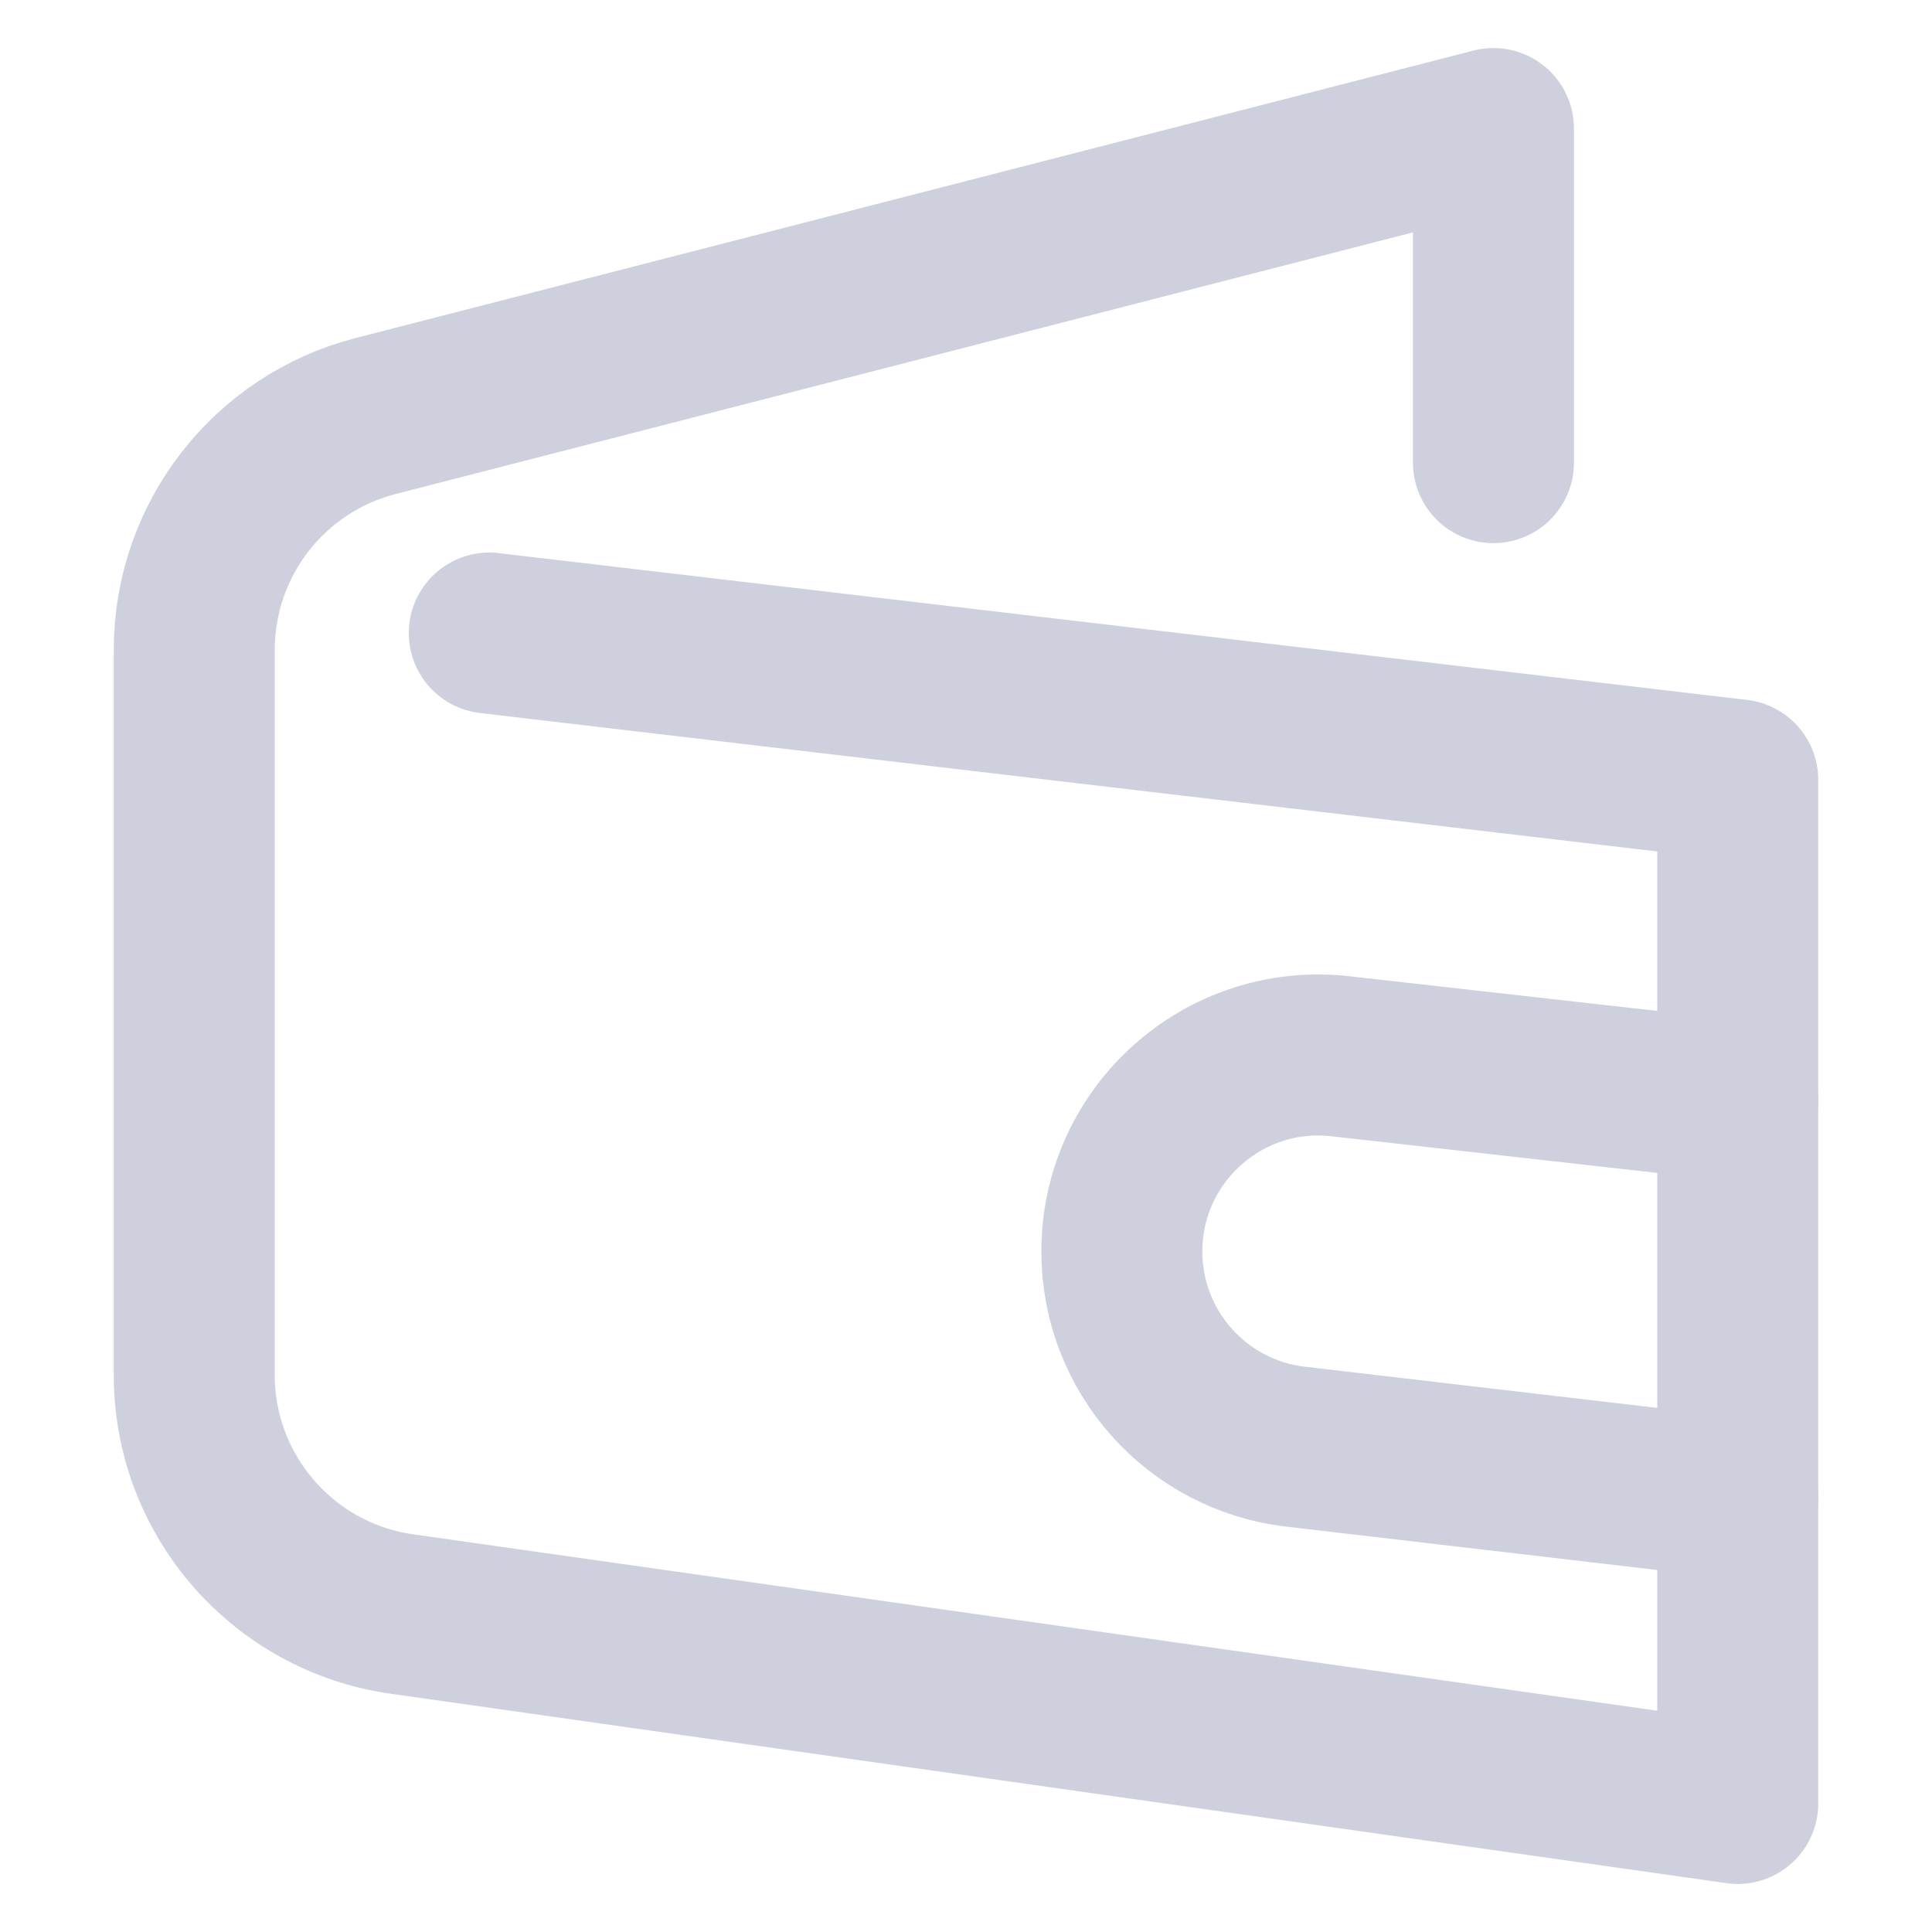
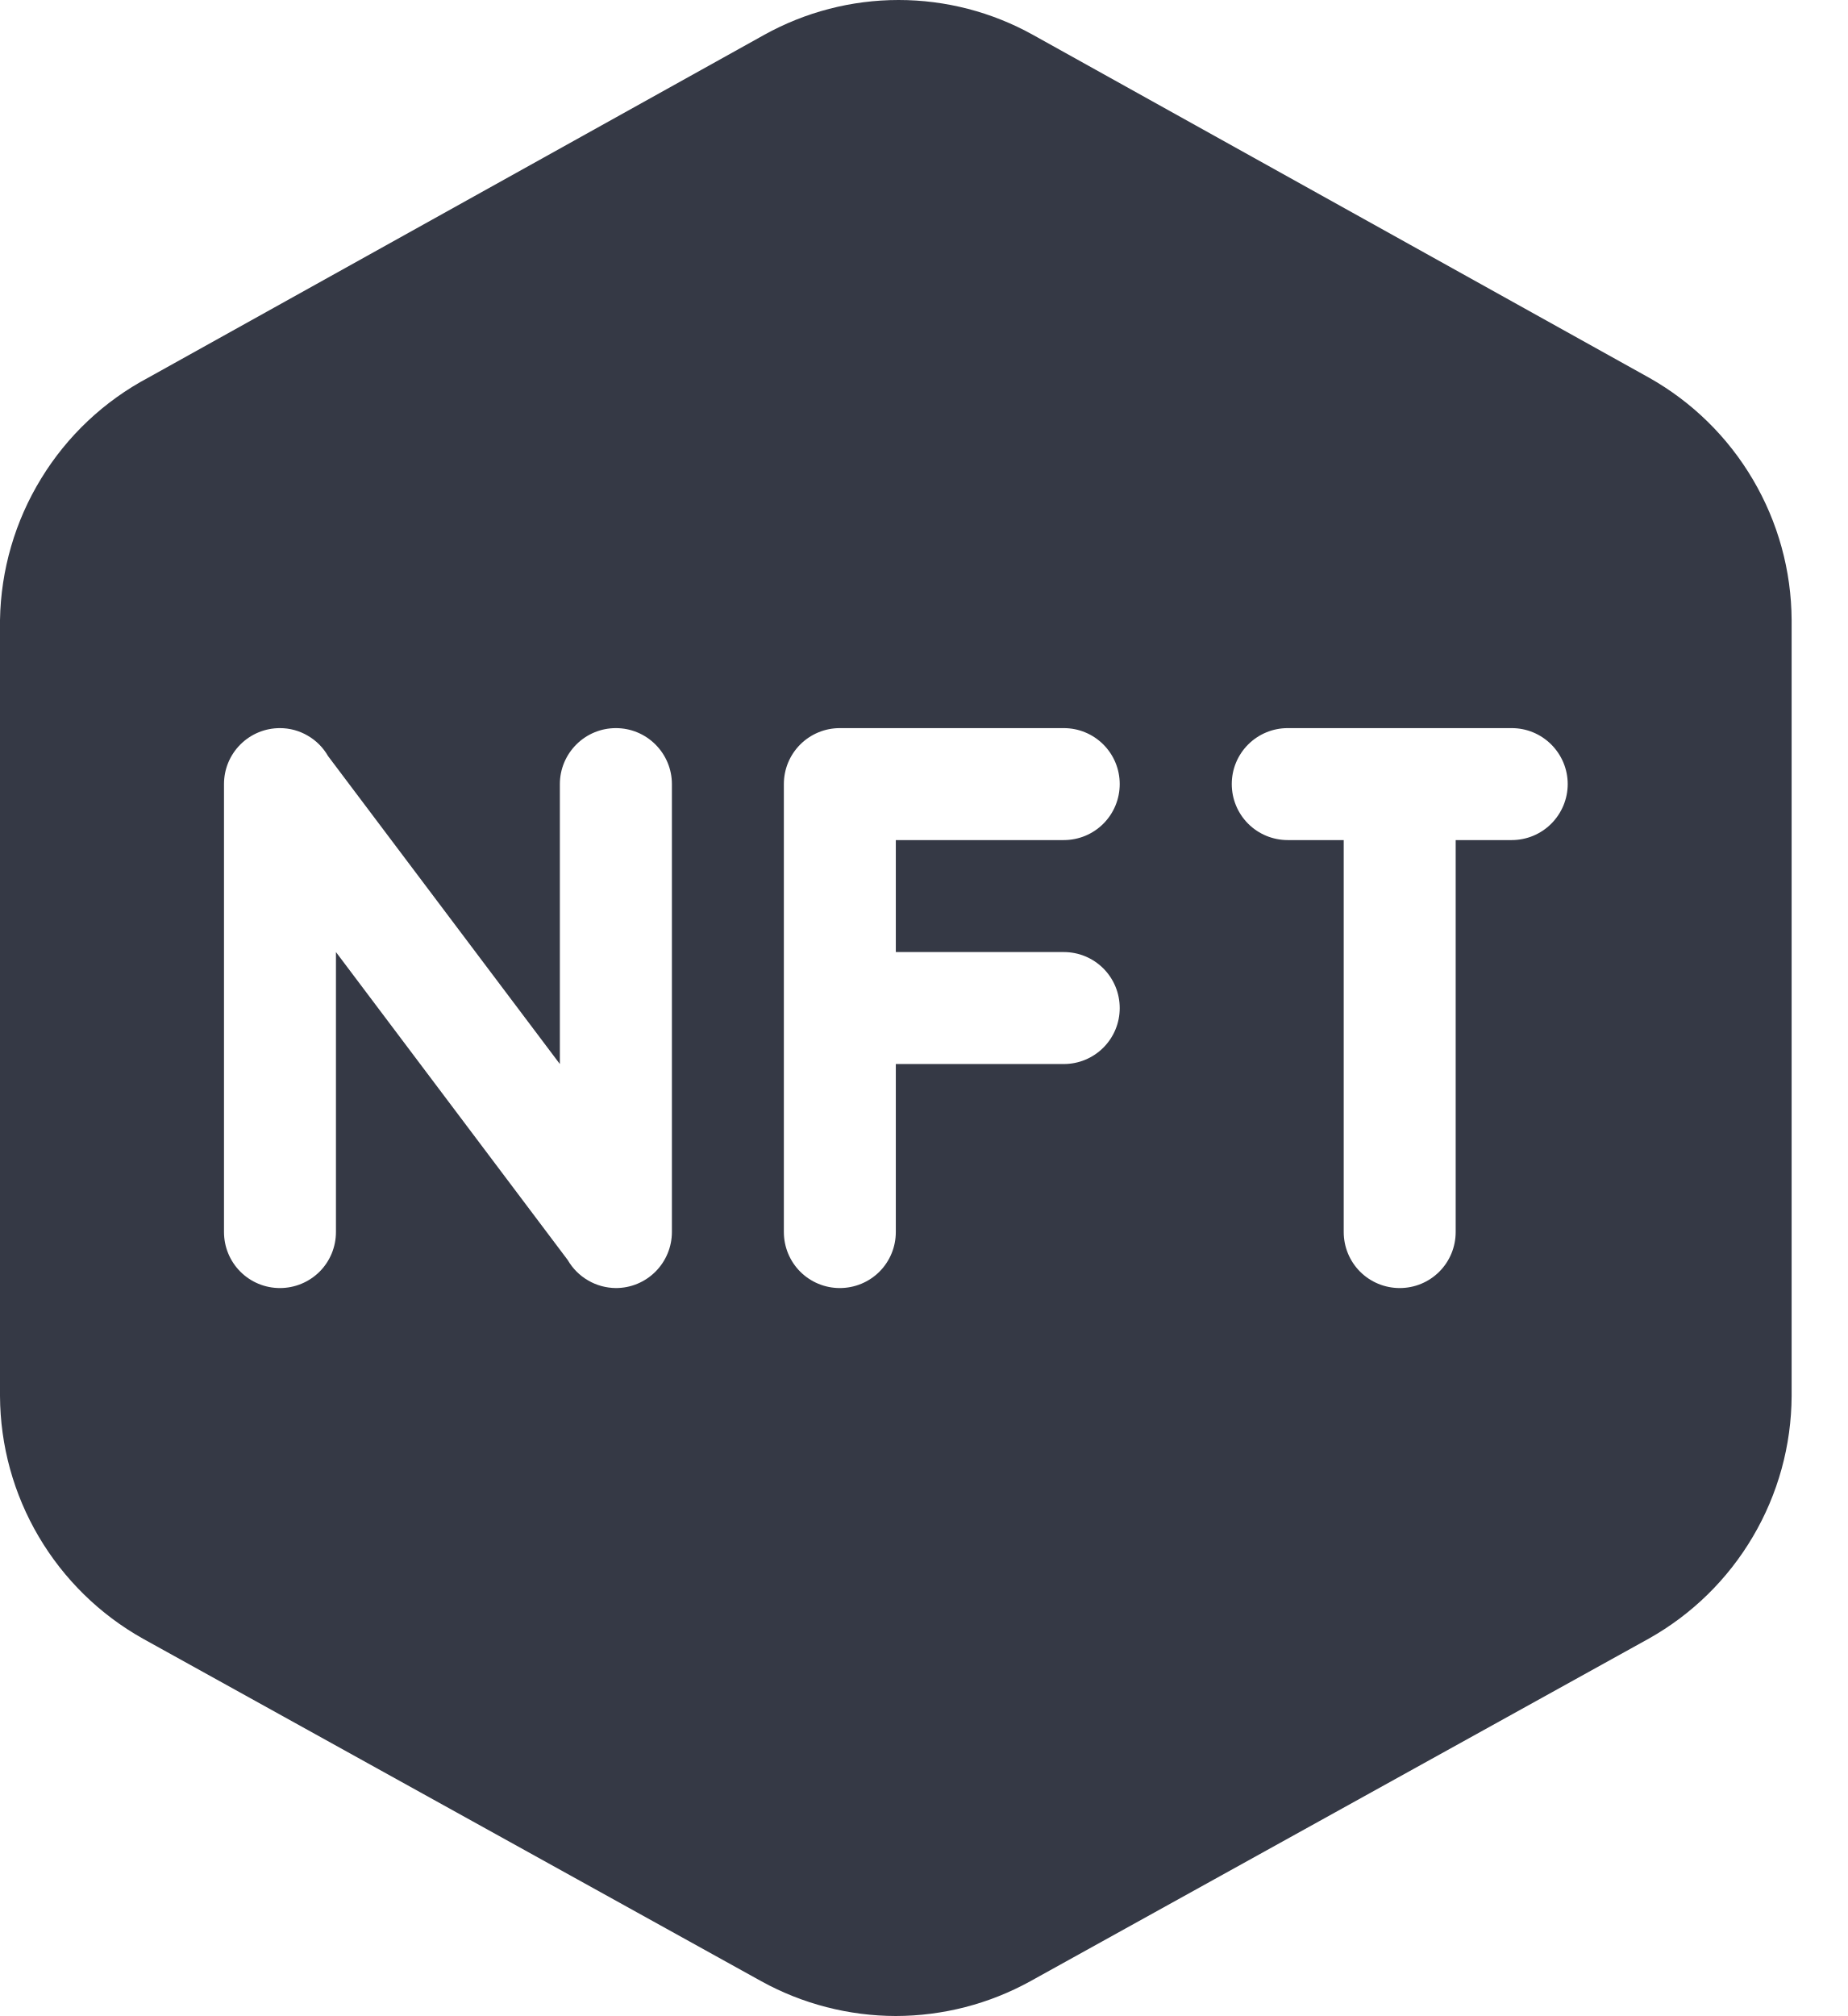
- <svg xmlns="http://www.w3.org/2000/svg" width="24" height="24" viewBox="0 0 24 24" fill="none">
-   <path d="M6.078 7.864L21.587 9.688V22.403L4.992 20.05C3.513 19.84 2.413 18.574 2.413 17.08V8.074C2.413 6.704 3.34 5.509 4.666 5.168L18.552 1.597V5.747" stroke="#CED0DE" stroke-width="2" stroke-linecap="round" stroke-linejoin="round" />
-   <path d="M21.587 13.677L16.65 13.121C15.203 12.958 13.936 14.09 13.936 15.547V15.547C13.936 16.785 14.863 17.827 16.093 17.971L21.587 18.613" stroke="#CED0DE" stroke-width="2" stroke-linecap="round" stroke-linejoin="round" />
+ <svg xmlns="http://www.w3.org/2000/svg" width="22" height="24" viewBox="0 0 22 24" fill="none">
+   <path d="M10.666 24C11.226 23.999 11.776 23.857 12.266 23.587L19.632 19.507C20.145 19.219 20.573 18.8 20.871 18.293C21.17 17.786 21.329 17.209 21.332 16.62V7.381C21.329 6.793 21.17 6.216 20.871 5.709C20.573 5.202 20.145 4.783 19.632 4.495L12.299 0.415C11.81 0.143 11.259 0 10.699 0C10.139 0 9.589 0.143 9.099 0.415L1.767 4.495C1.241 4.774 0.8 5.189 0.49 5.697C0.179 6.204 0.01 6.786 0 7.381V16.62C0.003 17.209 0.162 17.786 0.461 18.293C0.76 18.8 1.187 19.219 1.7 19.507L9.066 23.587C9.556 23.857 10.107 23.999 10.666 24ZM15.332 8.668H17.999C18.176 8.668 18.345 8.738 18.47 8.863C18.595 8.988 18.666 9.157 18.666 9.334C18.666 9.511 18.595 9.681 18.47 9.806C18.345 9.931 18.176 10.001 17.999 10.001H17.332V14.667C17.332 14.844 17.262 15.014 17.137 15.139C17.012 15.264 16.843 15.334 16.666 15.334C16.489 15.334 16.319 15.264 16.194 15.139C16.069 15.014 15.999 14.844 15.999 14.667V10.001H15.332C15.156 10.001 14.986 9.931 14.861 9.806C14.736 9.681 14.666 9.511 14.666 9.334C14.666 9.157 14.736 8.988 14.861 8.863C14.986 8.738 15.156 8.668 15.332 8.668ZM9.333 9.334C9.333 9.157 9.403 8.988 9.528 8.863C9.653 8.738 9.823 8.668 9.999 8.668H12.666C12.843 8.668 13.012 8.738 13.137 8.863C13.262 8.988 13.332 9.157 13.332 9.334C13.332 9.511 13.262 9.681 13.137 9.806C13.012 9.931 12.843 10.001 12.666 10.001H10.666V11.334H12.666C12.843 11.334 13.012 11.404 13.137 11.529C13.262 11.654 13.332 11.824 13.332 12.001C13.332 12.178 13.262 12.347 13.137 12.472C13.012 12.597 12.843 12.667 12.666 12.667H10.666V14.667C10.666 14.844 10.596 15.014 10.471 15.139C10.346 15.264 10.176 15.334 9.999 15.334C9.823 15.334 9.653 15.264 9.528 15.139C9.403 15.014 9.333 14.844 9.333 14.667V9.334ZM8 14.667C8 14.844 7.929 15.014 7.804 15.139C7.679 15.264 7.51 15.334 7.333 15.334C7.217 15.333 7.102 15.302 7.002 15.243C6.901 15.185 6.818 15.101 6.76 15.001L4 11.334V14.667C4 14.844 3.93 15.014 3.805 15.139C3.679 15.264 3.51 15.334 3.333 15.334C3.156 15.334 2.987 15.264 2.862 15.139C2.737 15.014 2.667 14.844 2.667 14.667V9.334C2.667 9.157 2.737 8.988 2.862 8.863C2.987 8.738 3.156 8.668 3.333 8.668C3.449 8.668 3.564 8.699 3.664 8.758C3.765 8.816 3.848 8.9 3.906 9.001L6.666 12.667V9.334C6.666 9.157 6.737 8.988 6.862 8.863C6.987 8.738 7.156 8.668 7.333 8.668C7.51 8.668 7.679 8.738 7.804 8.863C7.929 8.988 8 9.157 8 9.334V14.667Z" fill="#353945" />
</svg>
